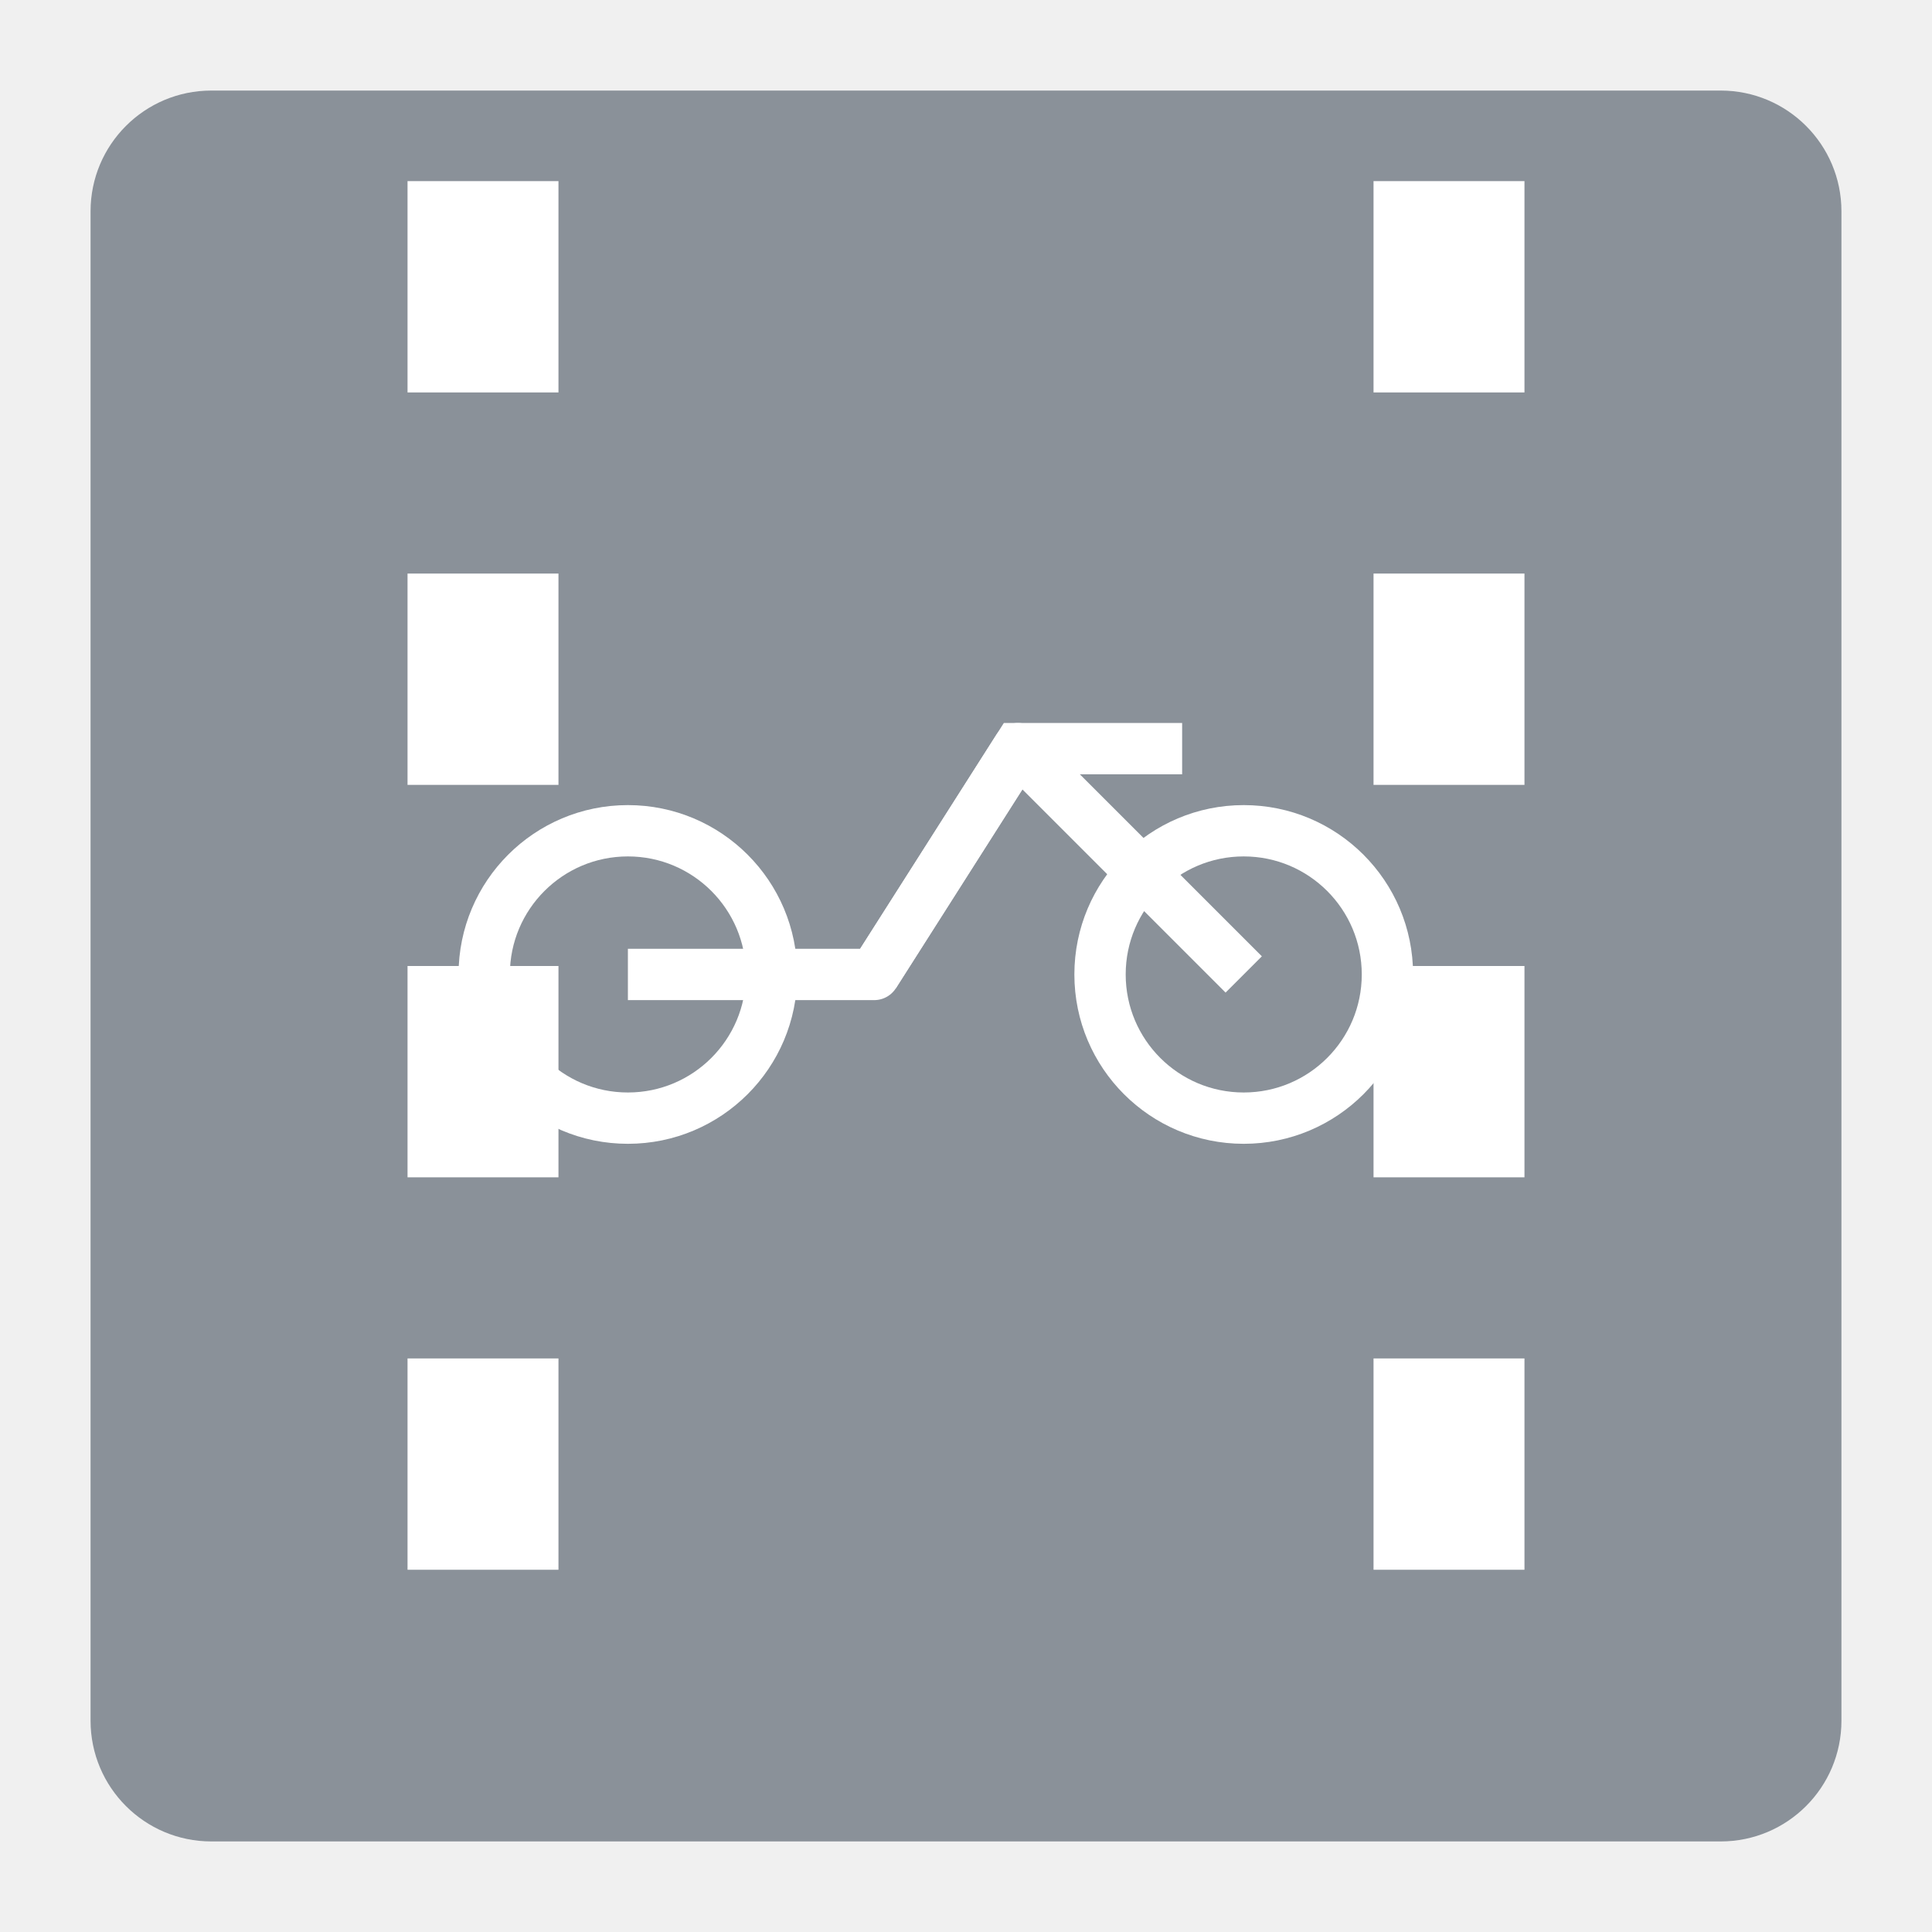
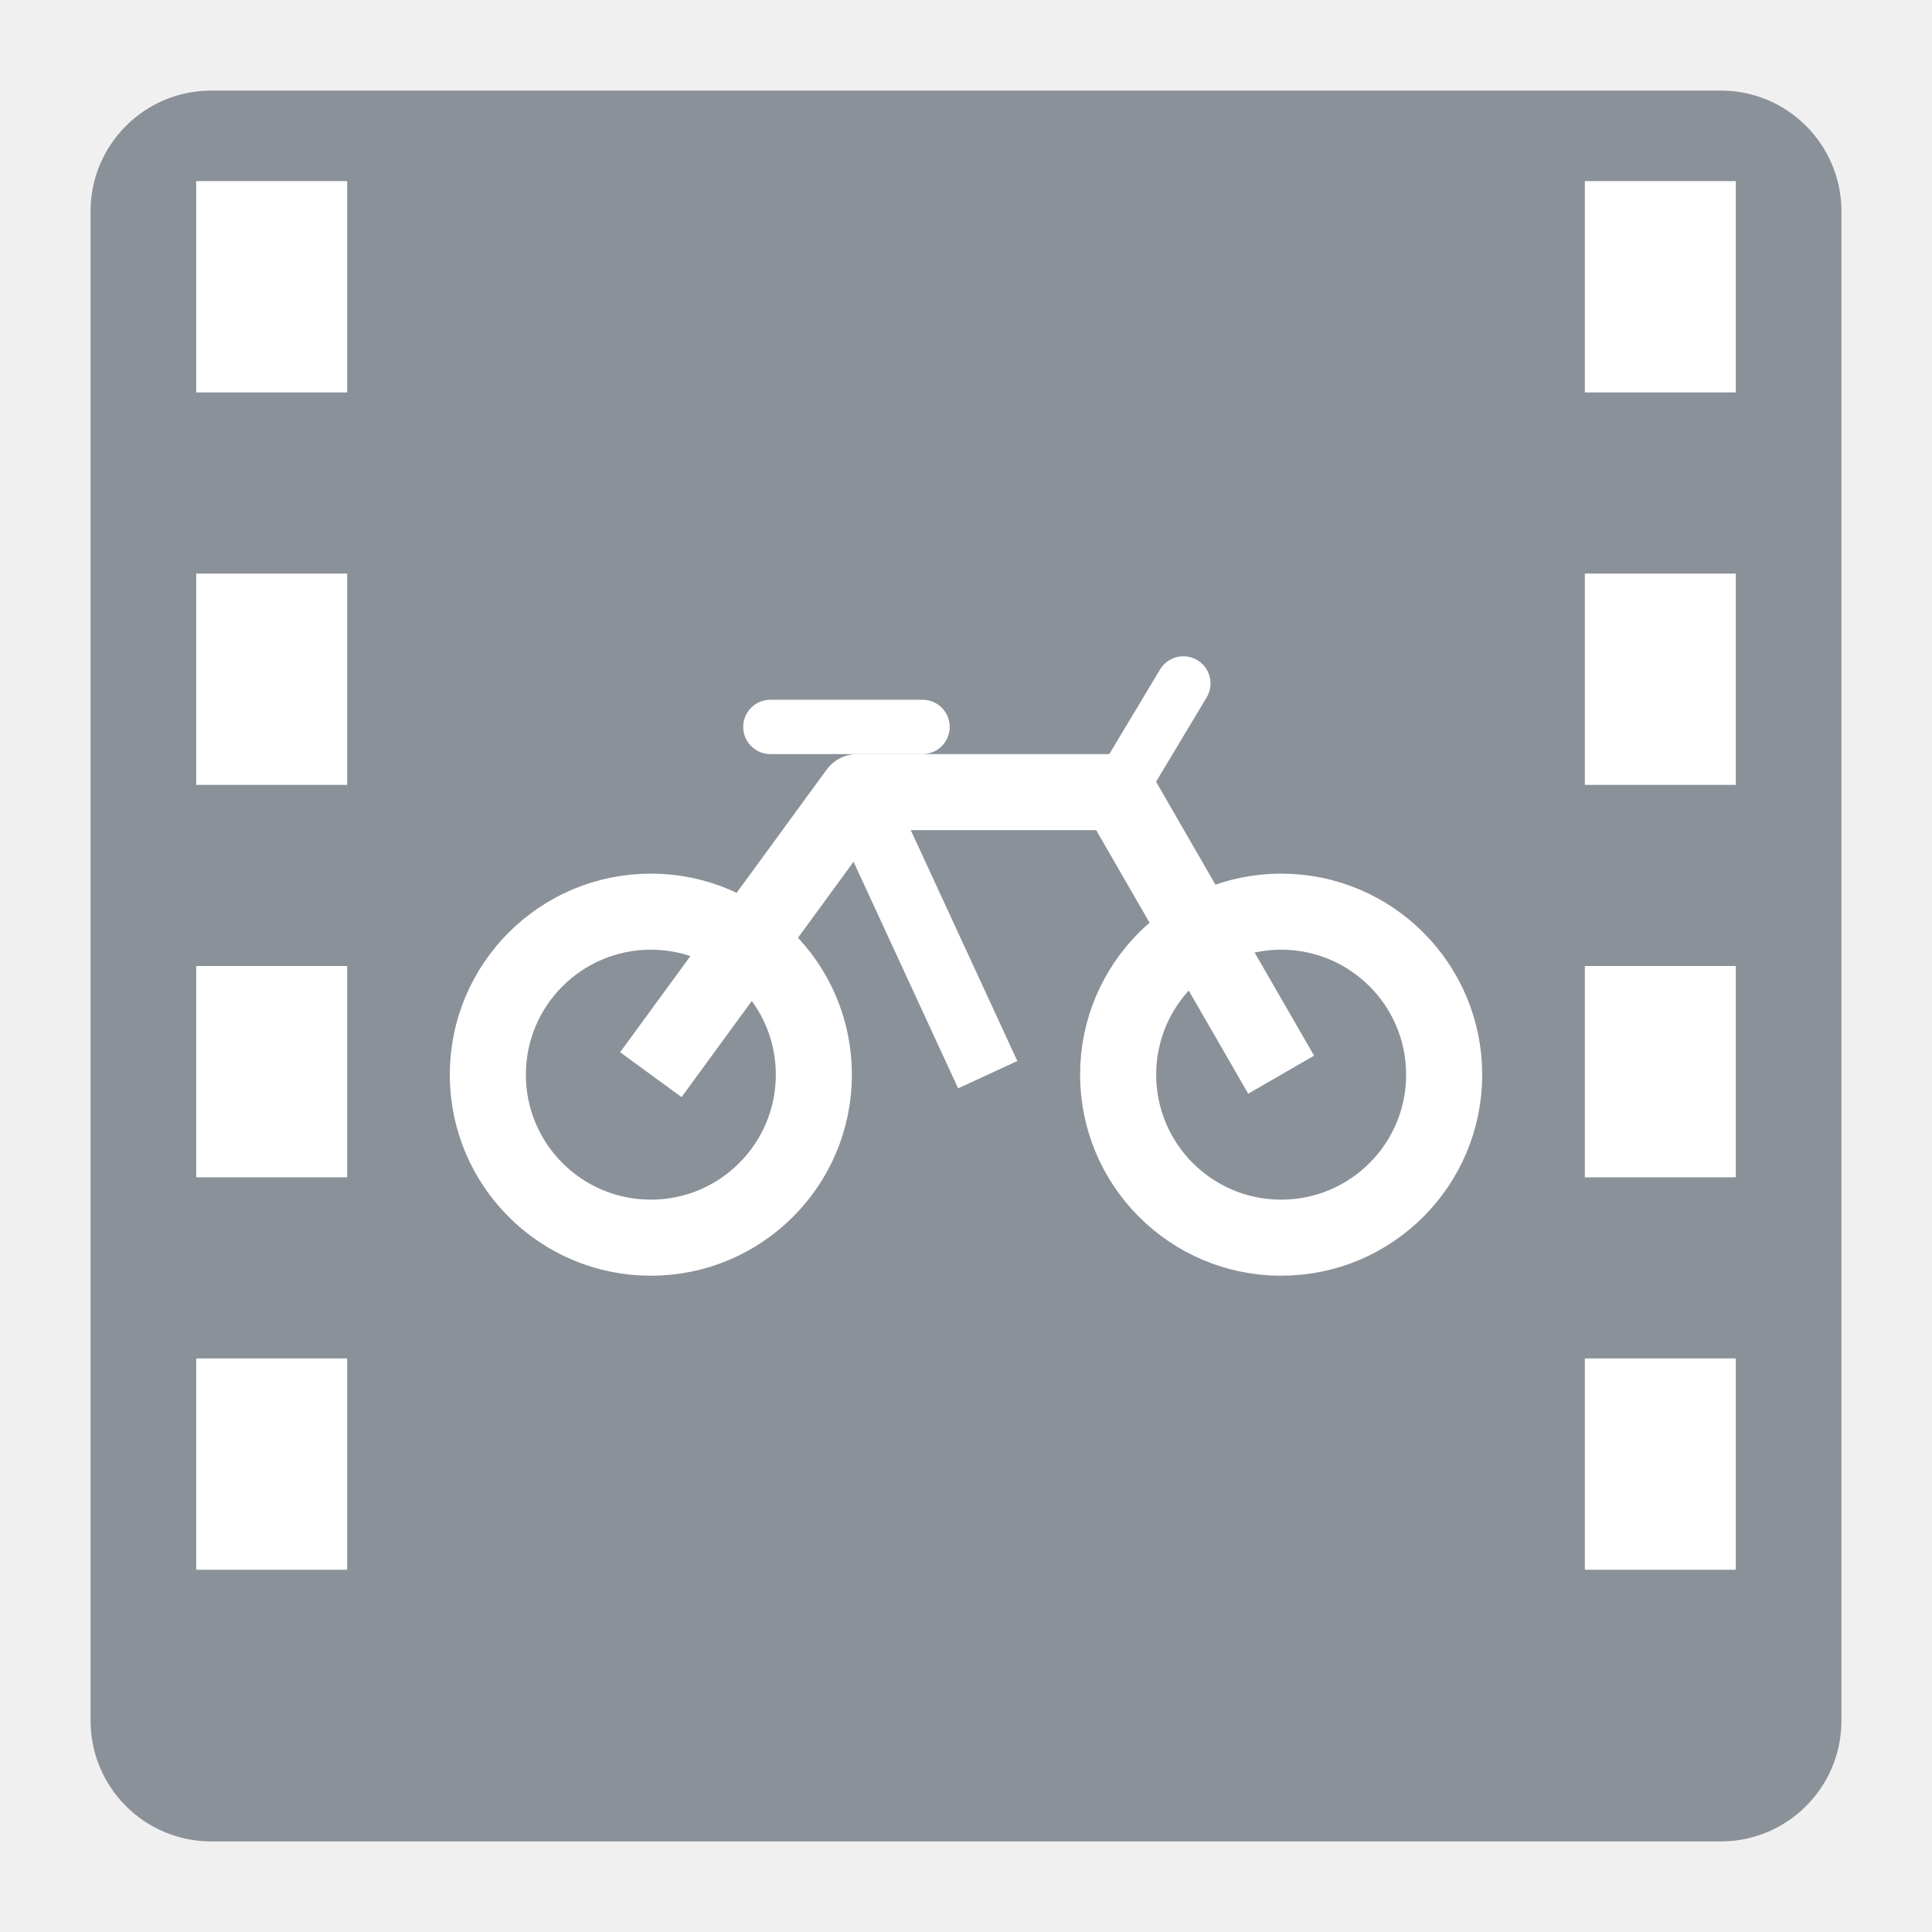
<svg xmlns="http://www.w3.org/2000/svg" width="64" height="64" viewBox="0 0 64 64">
  <rect x="3" y="3" width="58" height="58" rx="4" fill="#8A9199" />
-   <line x1="16" y1="6" x2="16" y2="58" stroke="#FFFFFF" stroke-width="5" stroke-dasharray="7 6" />
-   <line x1="48" y1="6" x2="48" y2="58" stroke="#FFFFFF" stroke-width="5" stroke-dasharray="7 6" />
-   <g transform="translate(14 18) scale(0.34)">
-     <circle cx="20" cy="42" r="14" fill="none" stroke="#FFFFFF" stroke-width="5" />
-     <circle cx="80" cy="42" r="14" fill="none" stroke="#FFFFFF" stroke-width="5" />
-     <path d="M20 42 L44 42 L58 20 L80 42" fill="none" stroke="#FFFFFF" stroke-width="5" stroke-linejoin="round" />
-     <path d="M44 42 L58 20 L74 20" fill="none" stroke="#FFFFFF" stroke-width="5" />
+   <line x1="9" y1="6" x2="9" y2="58" stroke="#FFFFFF" stroke-width="5" stroke-dasharray="7 6" />
+   <line x1="55" y1="6" x2="55" y2="58" stroke="#FFFFFF" stroke-width="5" stroke-dasharray="7 6" />
+   <rect x="12.5" y="17" width="39" height="30" rx="4" fill="#8A9199" />
+   <g transform="translate(14 21.2) scale(0.36)">
+     <circle cx="21" cy="40" r="15" fill="none" stroke="#FFFFFF" stroke-width="7" />
+     <circle cx="79" cy="40" r="15" fill="none" stroke="#FFFFFF" stroke-width="7" />
+     <path d="M21 40 L40 14 L64 14 L79 40" fill="none" stroke="#FFFFFF" stroke-width="7" stroke-linejoin="round" />
+     <path d="M40 14 L52 40" fill="none" stroke="#FFFFFF" stroke-width="6" />
+     <path d="M32 8 L46 8 M64 14 L70 4" fill="none" stroke="#FFFFFF" stroke-width="5" stroke-linecap="round" />
  </g>
</svg>
